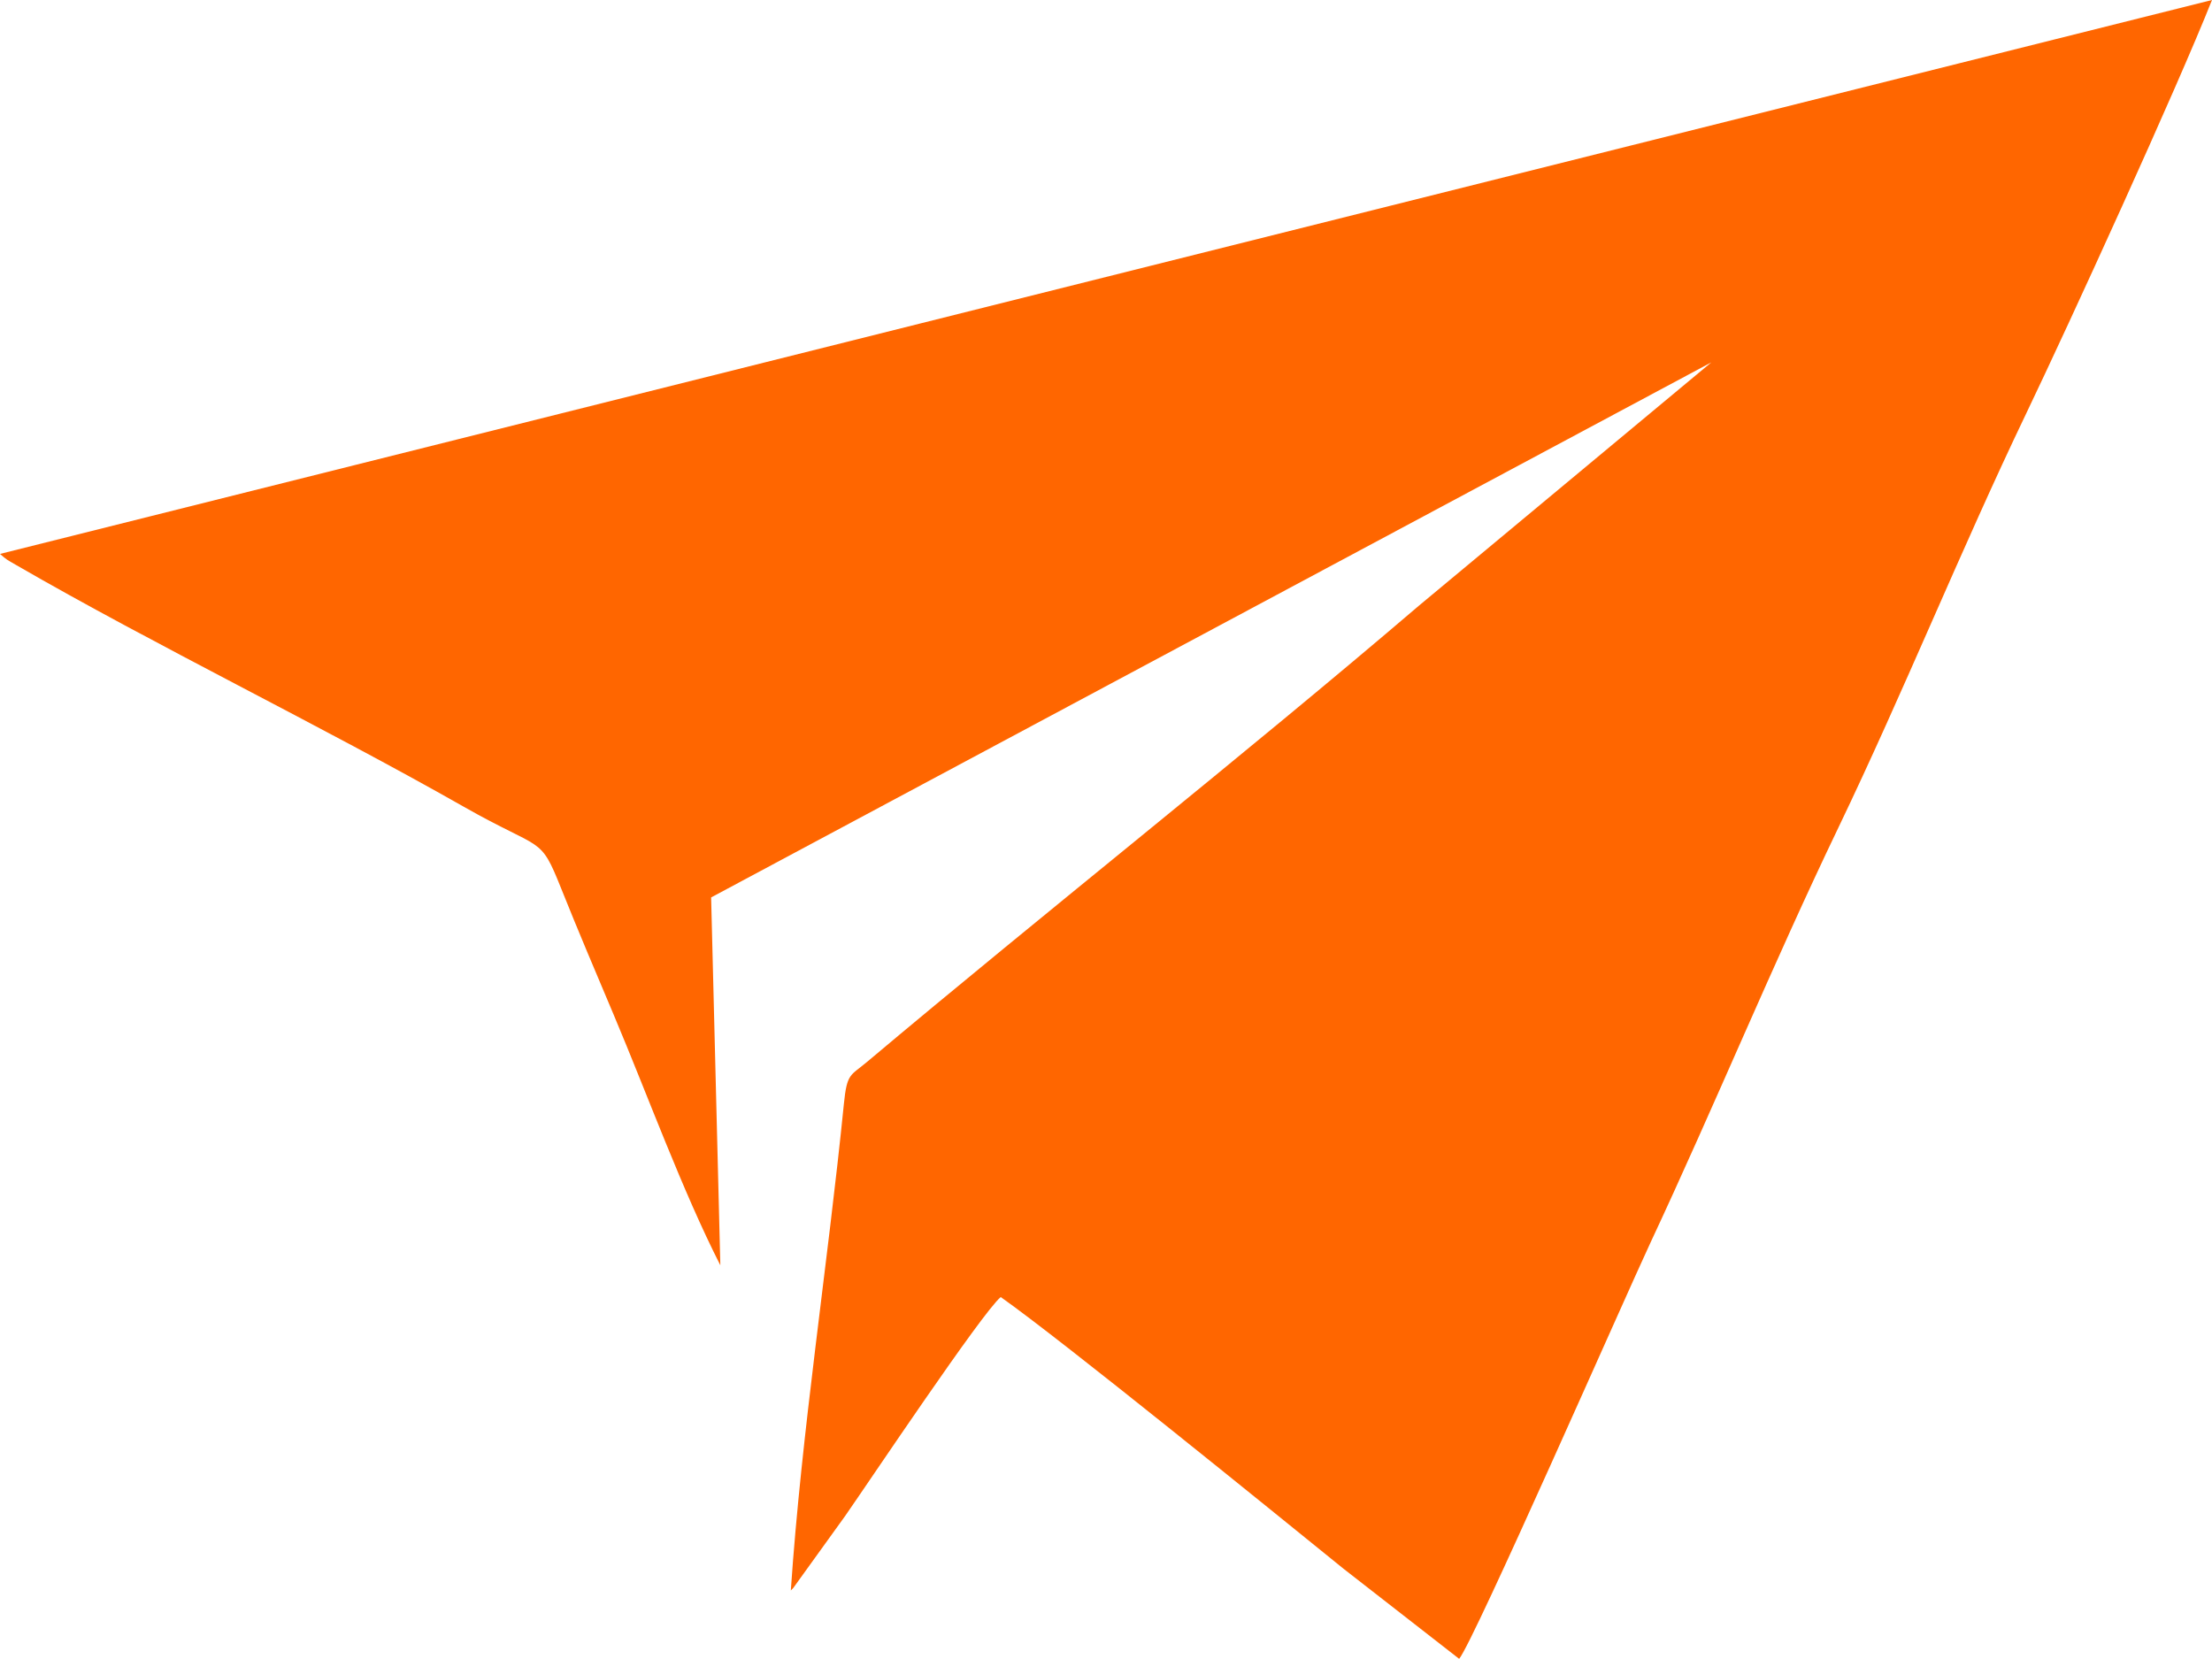
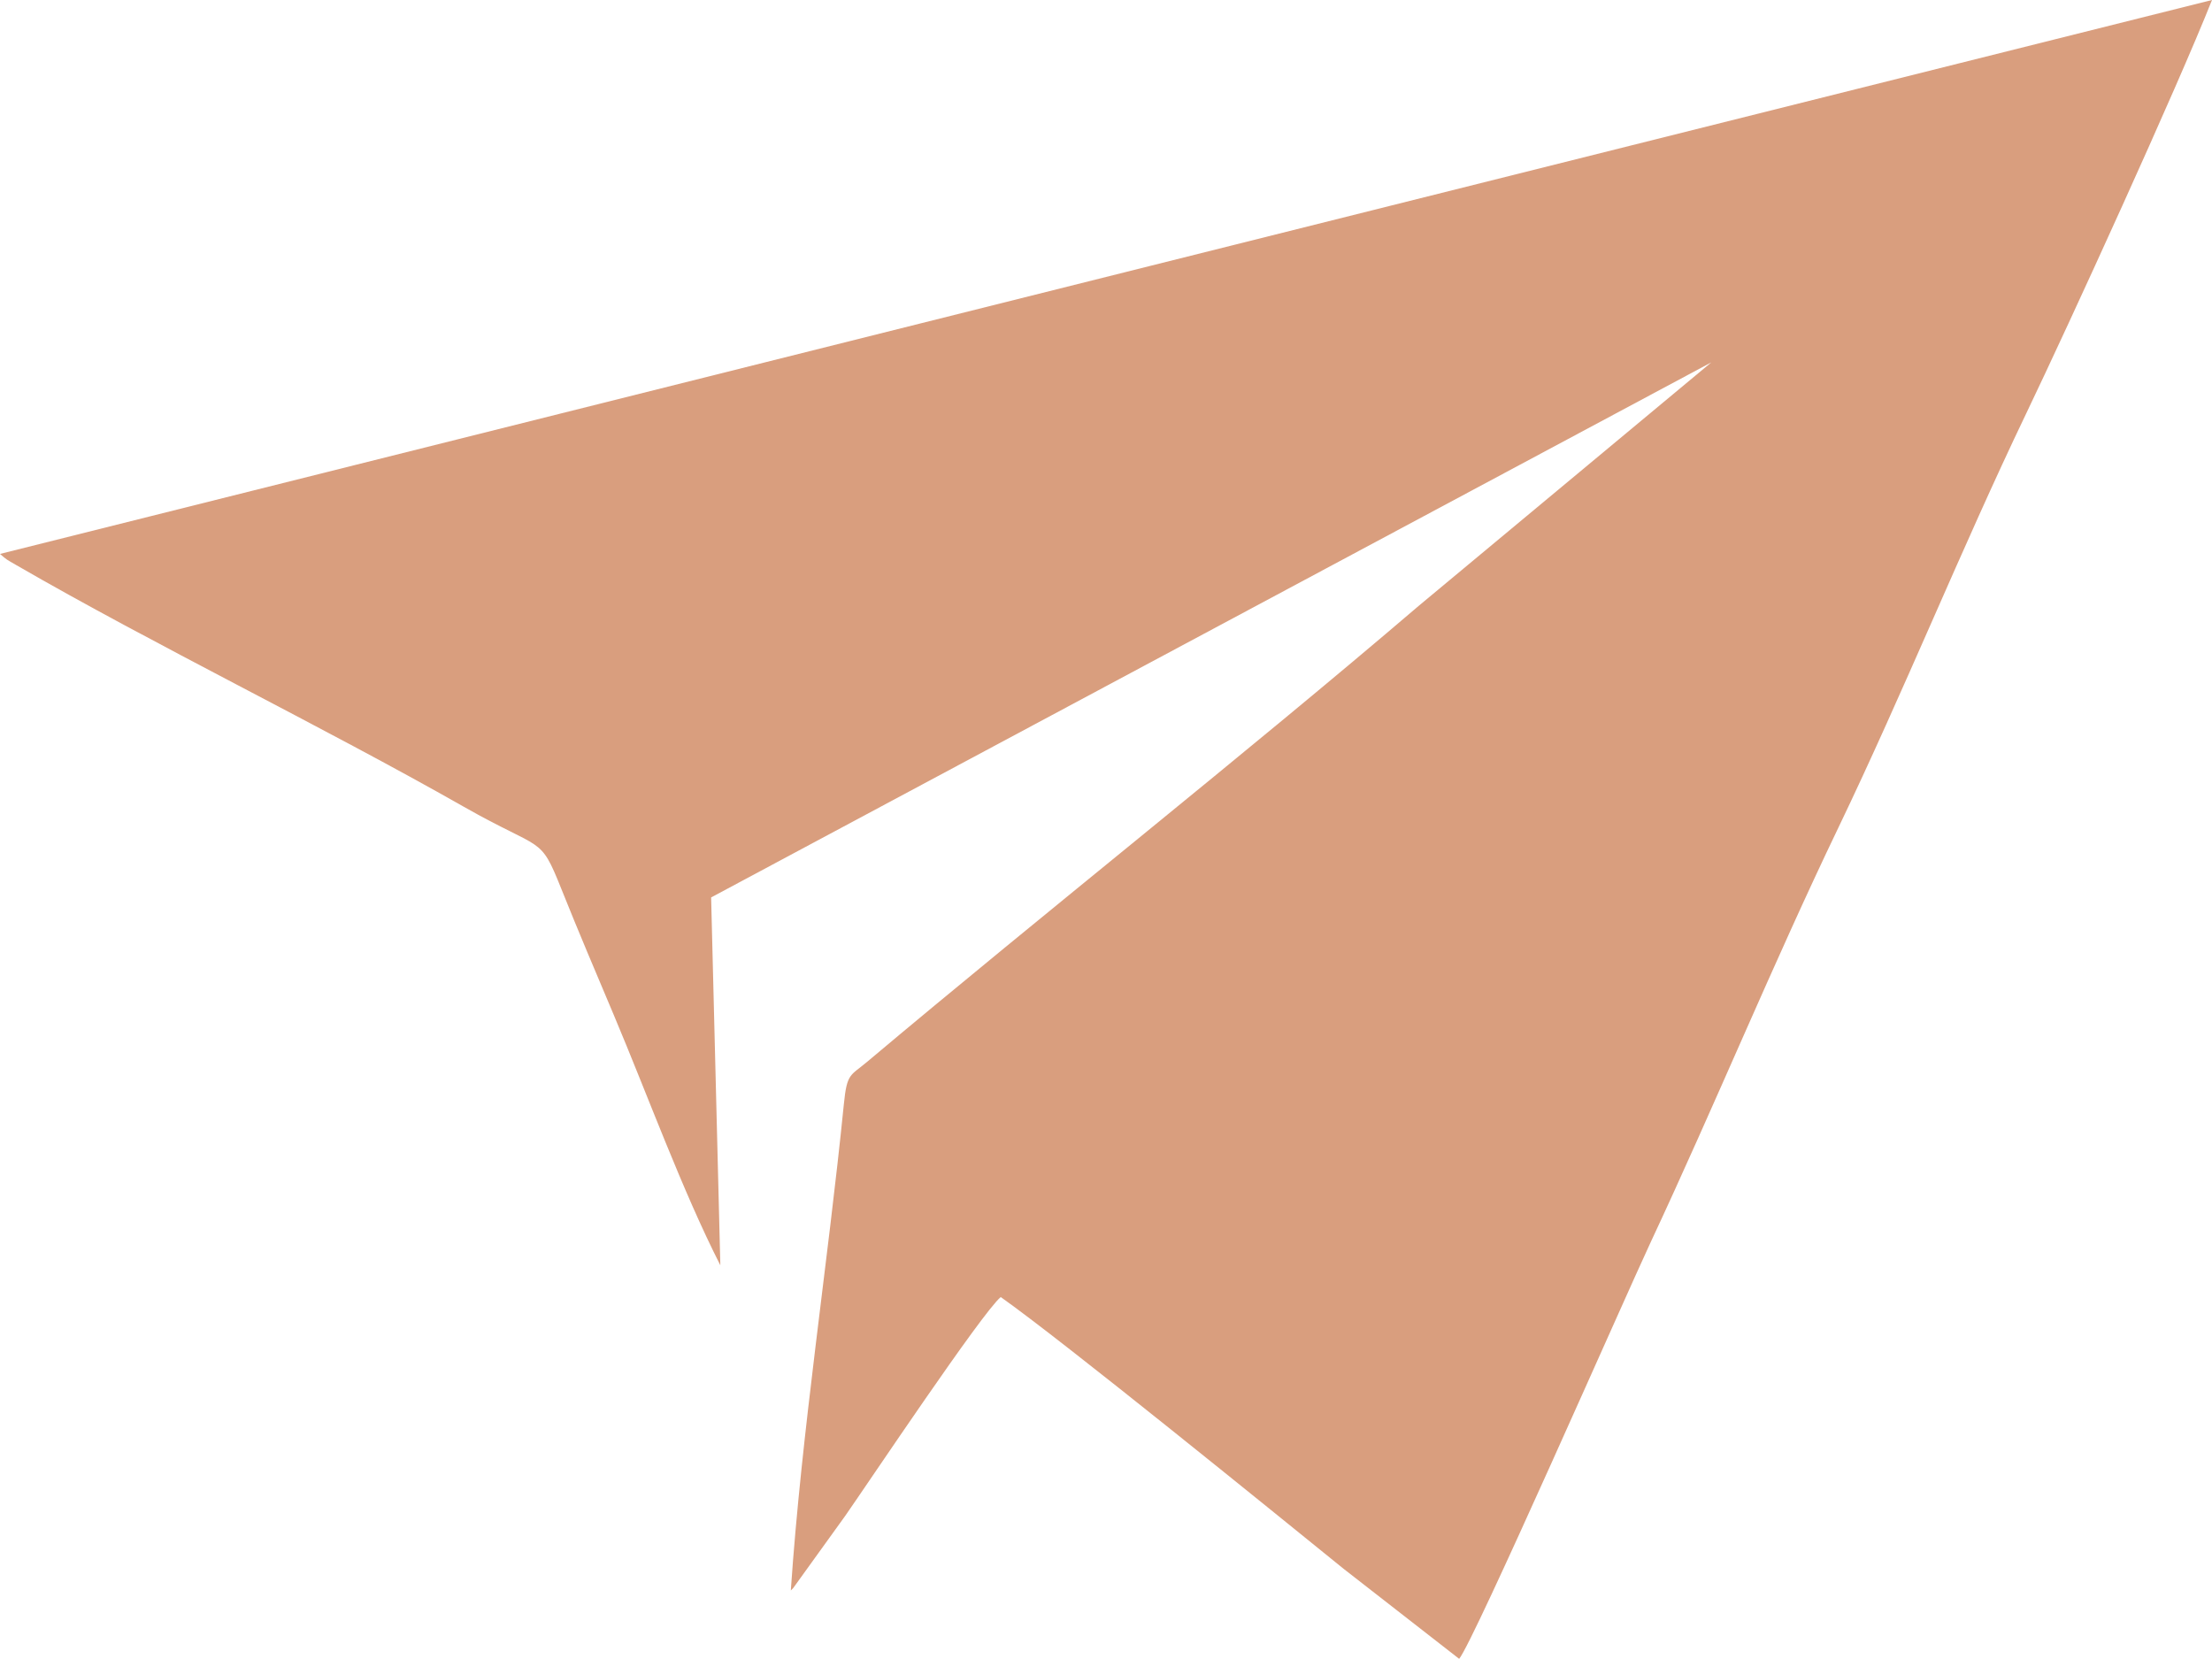
<svg xmlns="http://www.w3.org/2000/svg" xml:space="preserve" width="178.736mm" height="134.038mm" version="1.1" style="shape-rendering:geometricPrecision; text-rendering:geometricPrecision; image-rendering:optimizeQuality; fill-rule:evenodd; clip-rule:evenodd" viewBox="0 0 1898.93 1424.05">
  <defs>
    <style type="text/css">
   
-     .fil0 {fill:#FF6600}
+     .fil0 {fill:#D99E7E}
   
  </style>
  </defs>
  <g id="Layer_x0020_1">
    <path class="fil0" d="M1252.64 1424.05c12.57,-14.97 142.53,-310.89 164.13,-357.04 55.24,-118.03 105.33,-239.76 161.23,-356.11 56.42,-117.43 105.29,-238.86 161.38,-355.83 37.4,-77.98 129.32,-278.92 159.55,-355.07l-1898.93 475.53c5.91,5.14 5.4,4.63 13.91,9.55 117.17,67.8 262.15,138.12 384.45,207.61 68.06,38.67 64.89,23.78 83.45,70.19 14.89,37.24 29.59,71.65 45.13,108.51 29.29,69.45 58.7,150.43 91.45,214.83l-7.91 -315.81 858.64 -459.33 -250.88 208.75c-151.38,129.39 -320.07,262.39 -473.98,391.83 -14.28,12.01 -17.16,9.44 -19.81,35.94 -13.75,137.45 -36.27,280.83 -45.56,417.77 0.75,-0.69 1.67,-1.68 2.14,-2.2l44.5 -61.76c20.43,-29.28 117.4,-174.39 133.57,-187.94 53.52,37.79 233.54,184.07 294.37,233.32l99.17 77.26z" />
  </g>
</svg>
